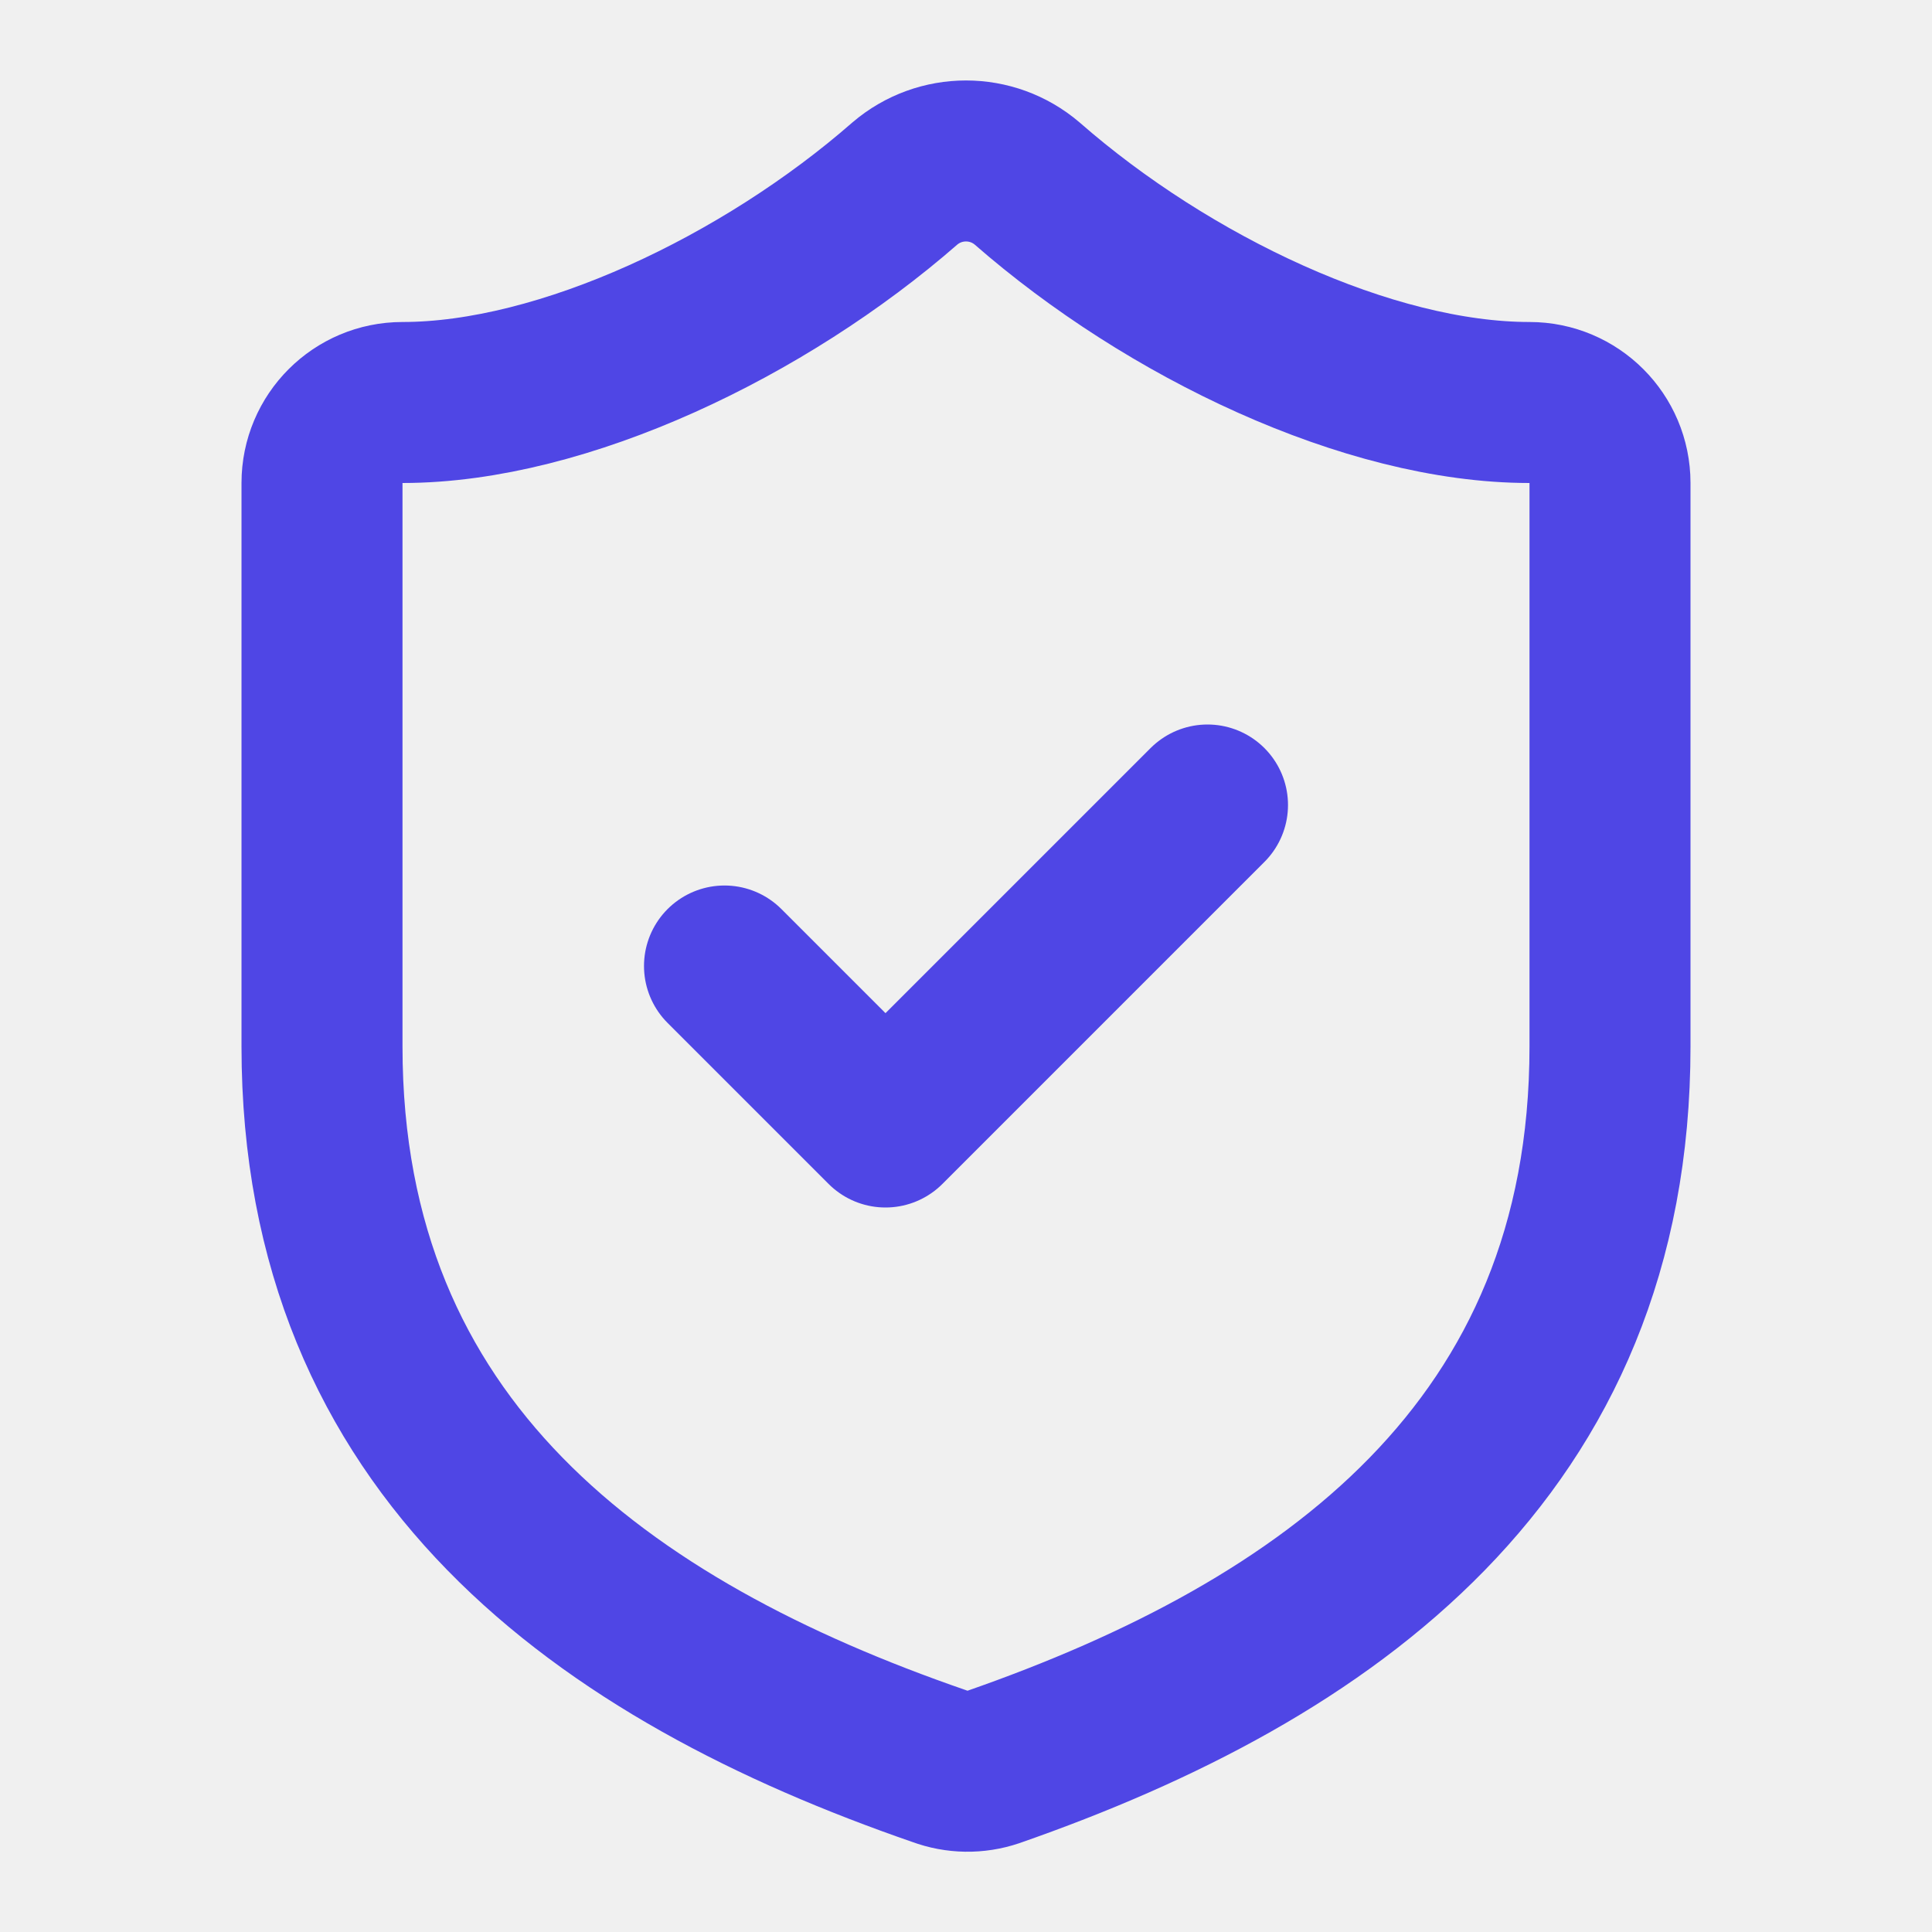
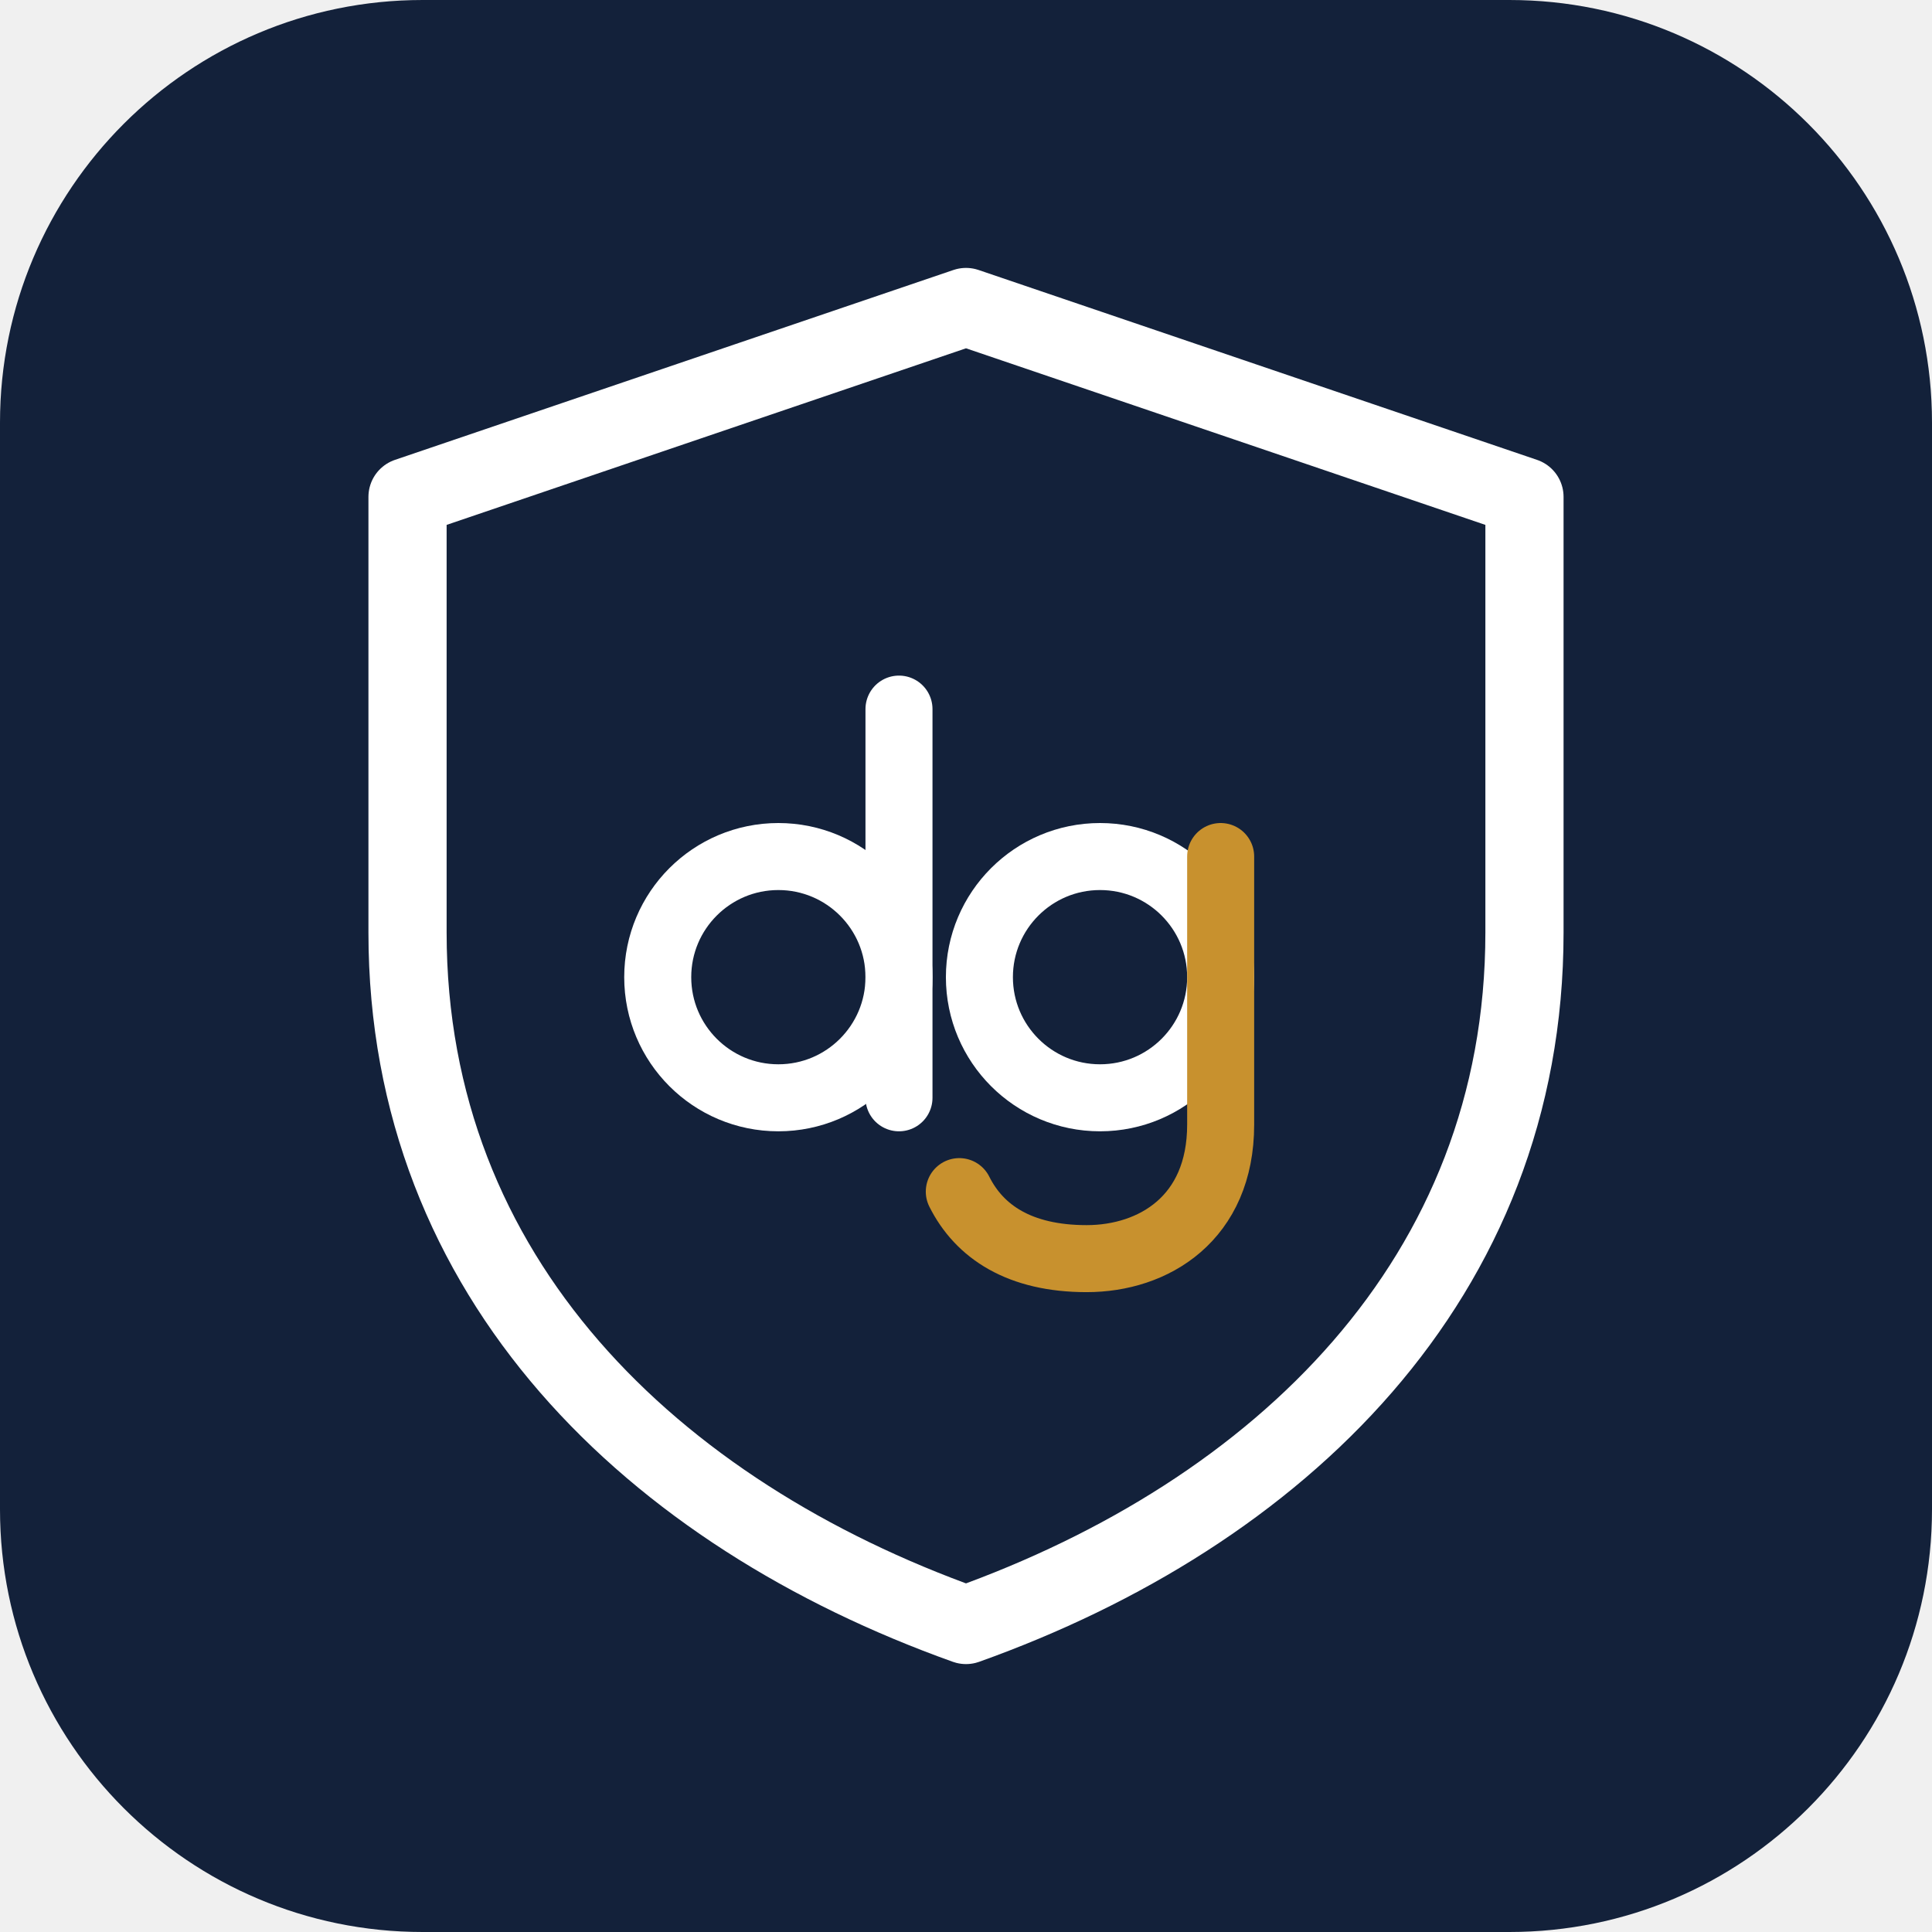
- <svg xmlns="http://www.w3.org/2000/svg" viewBox="0 0 24 24" fill="none" stroke="#4f46e5" stroke-width="2" stroke-linecap="round" stroke-linejoin="round">
-   <path d="M20 13c0 5-3.5 7.5-7.66 8.95a1 1 0 0 1-.67-.01C7.5 20.5 4 18 4 13V6a1 1 0 0 1 1-1c2 0 4.5-1.2 6.24-2.72a1.17 1.17 0 0 1 1.52 0C14.51 3.81 17 5 19 5a1 1 0 0 1 1 1z" />
-   <path d="m9 12 2 2 4-4" />
+ <svg xmlns="http://www.w3.org/2000/svg" viewBox="0 0 64 64" role="img" aria-label="DeaconGuard">
+   <rect width="64" height="64" rx="14" fill="#13213a" />
+   <g transform="translate(32 32) scale(0.74) translate(-32 -32.5)">
+     <path d="M32 3 57 11.5V31c0 15.5-11 26-25 31C18 57 7 46.5 7 31V11.5Z" fill="none" stroke="#ffffff" stroke-width="3.5" stroke-linejoin="round" />
+     <g transform="translate(32 33) scale(0.6) translate(-34 -36)" fill="none" stroke-width="5" stroke-linecap="round">
+       <circle cx="20" cy="36" r="9" stroke="#ffffff" />
+       <path d="M29 45V16" stroke="#ffffff" />
+       <circle cx="44" cy="36" r="9" stroke="#ffffff" />
+       <path d="M53 27v20c0 7-5 10-10 10s-8-2-9.5-5" stroke="#c8912e" />
+     </g>
+   </g>
</svg>
